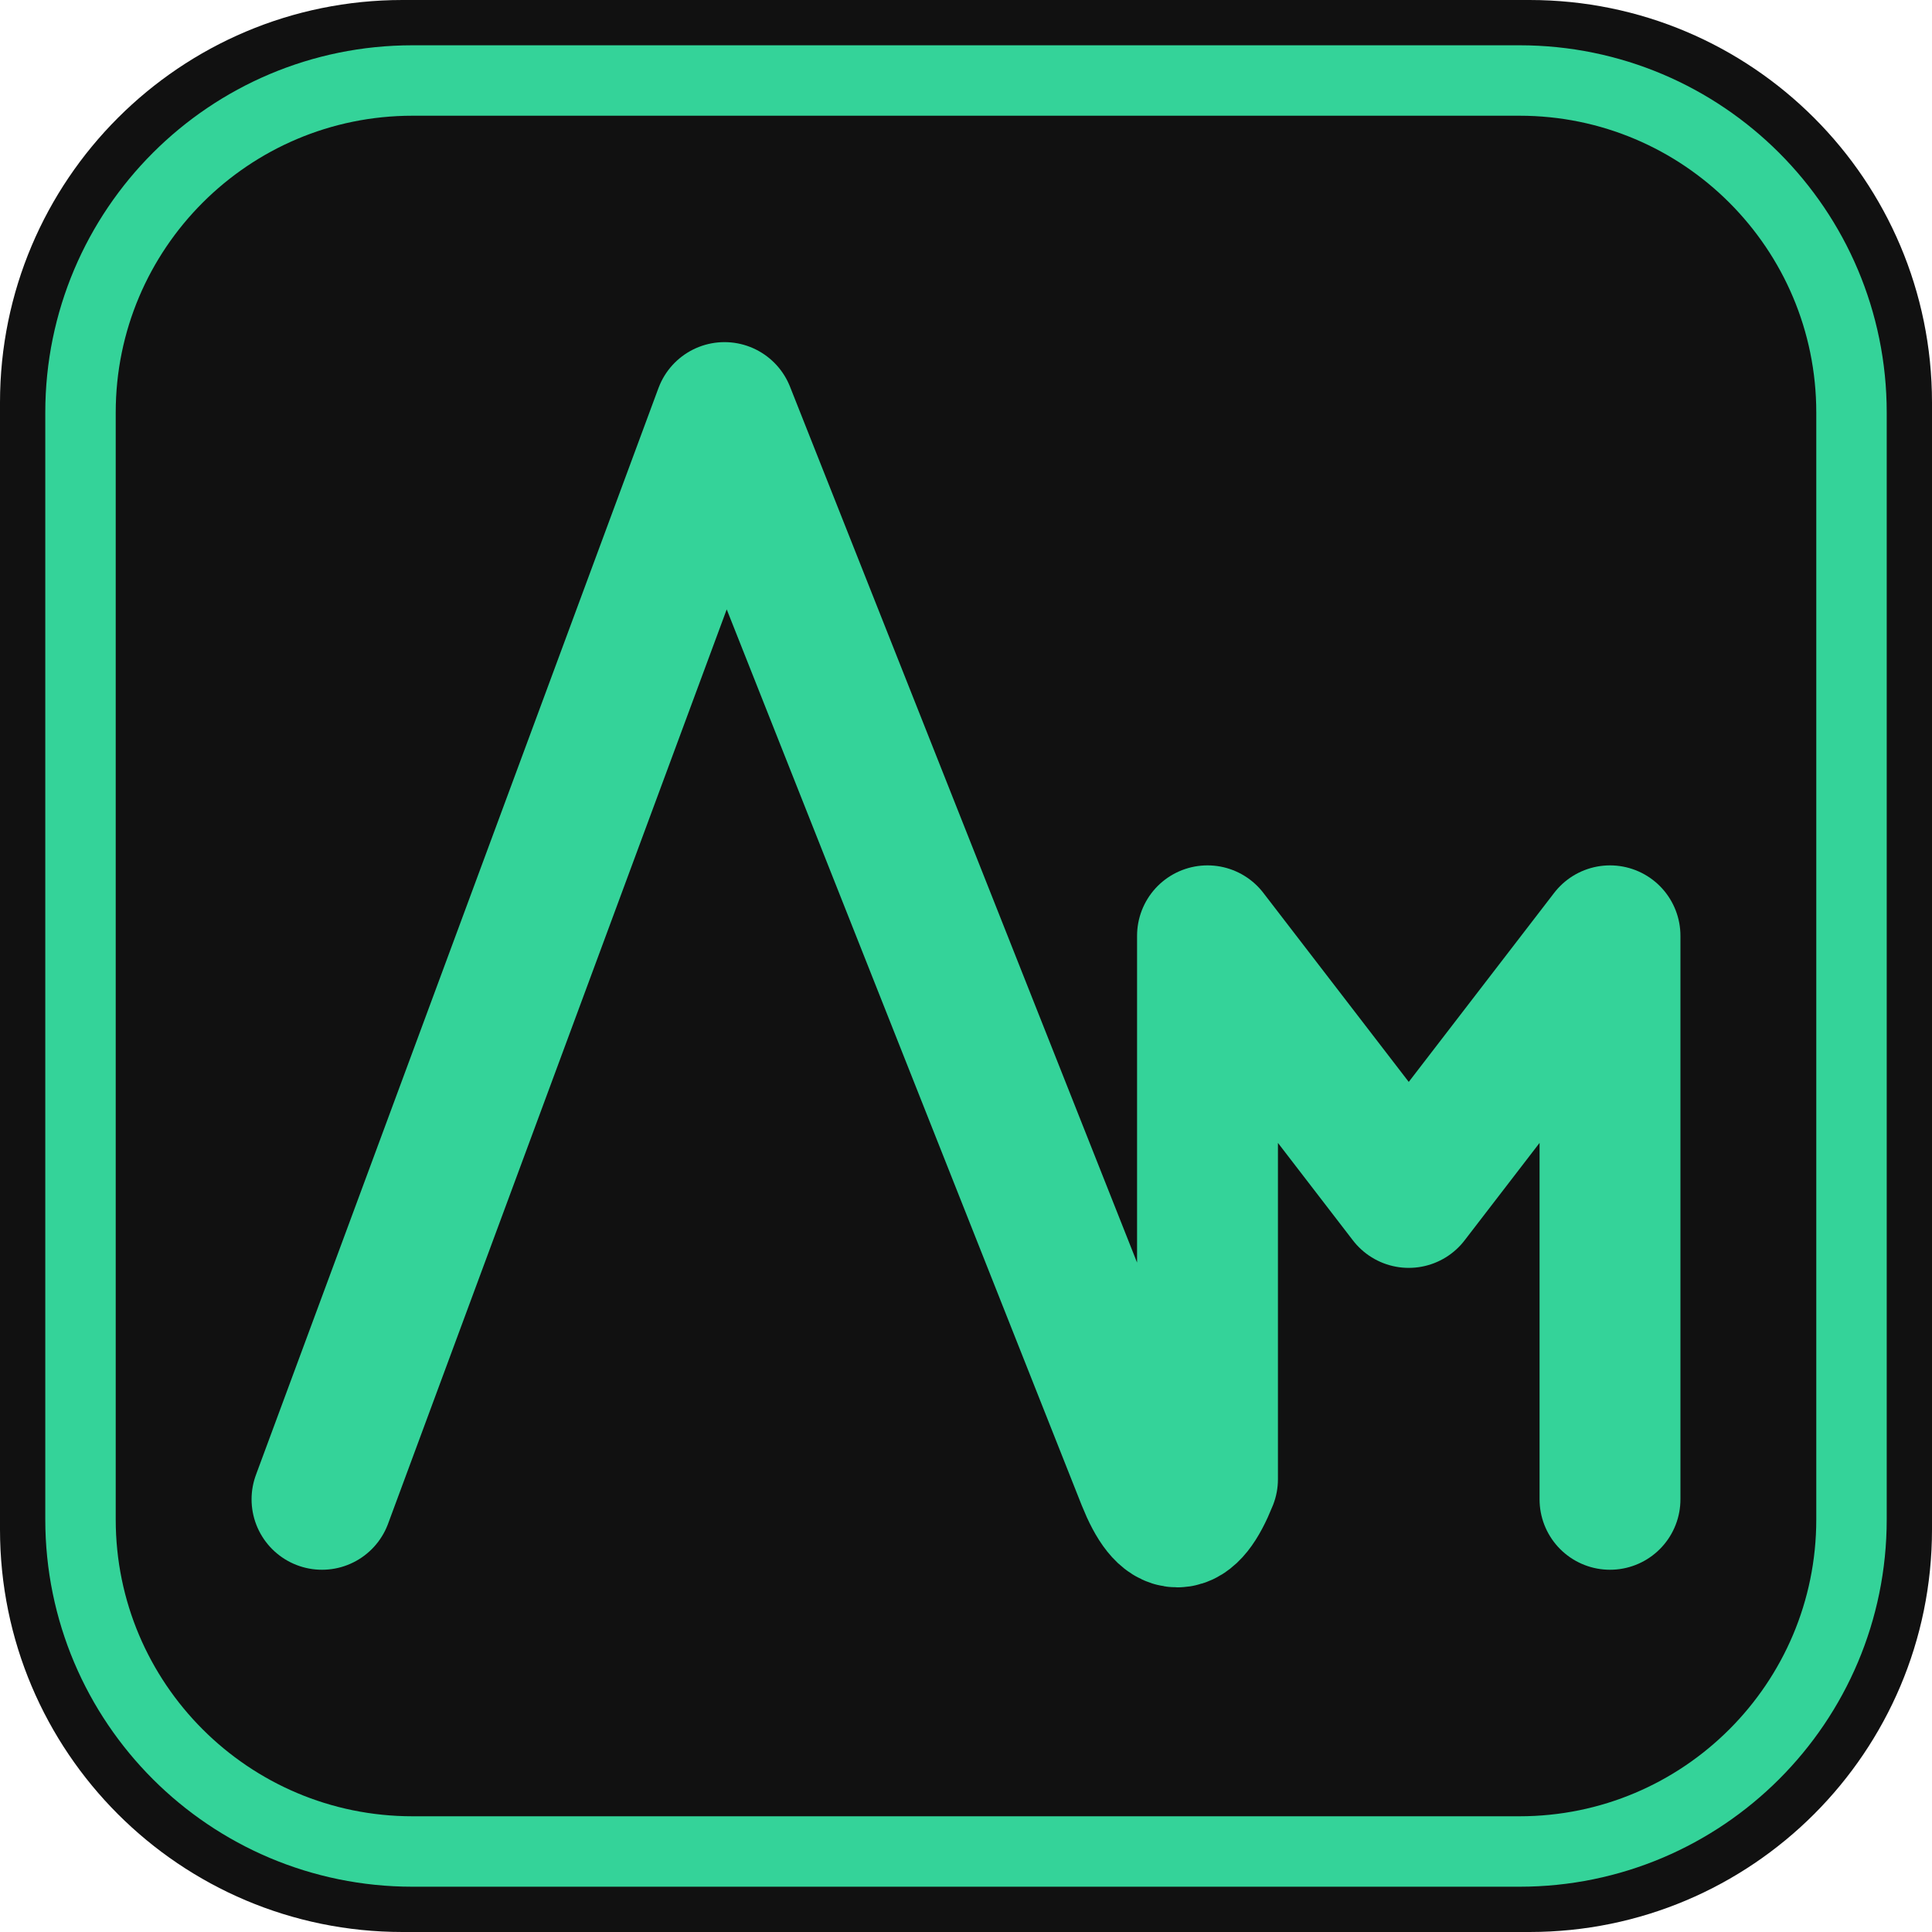
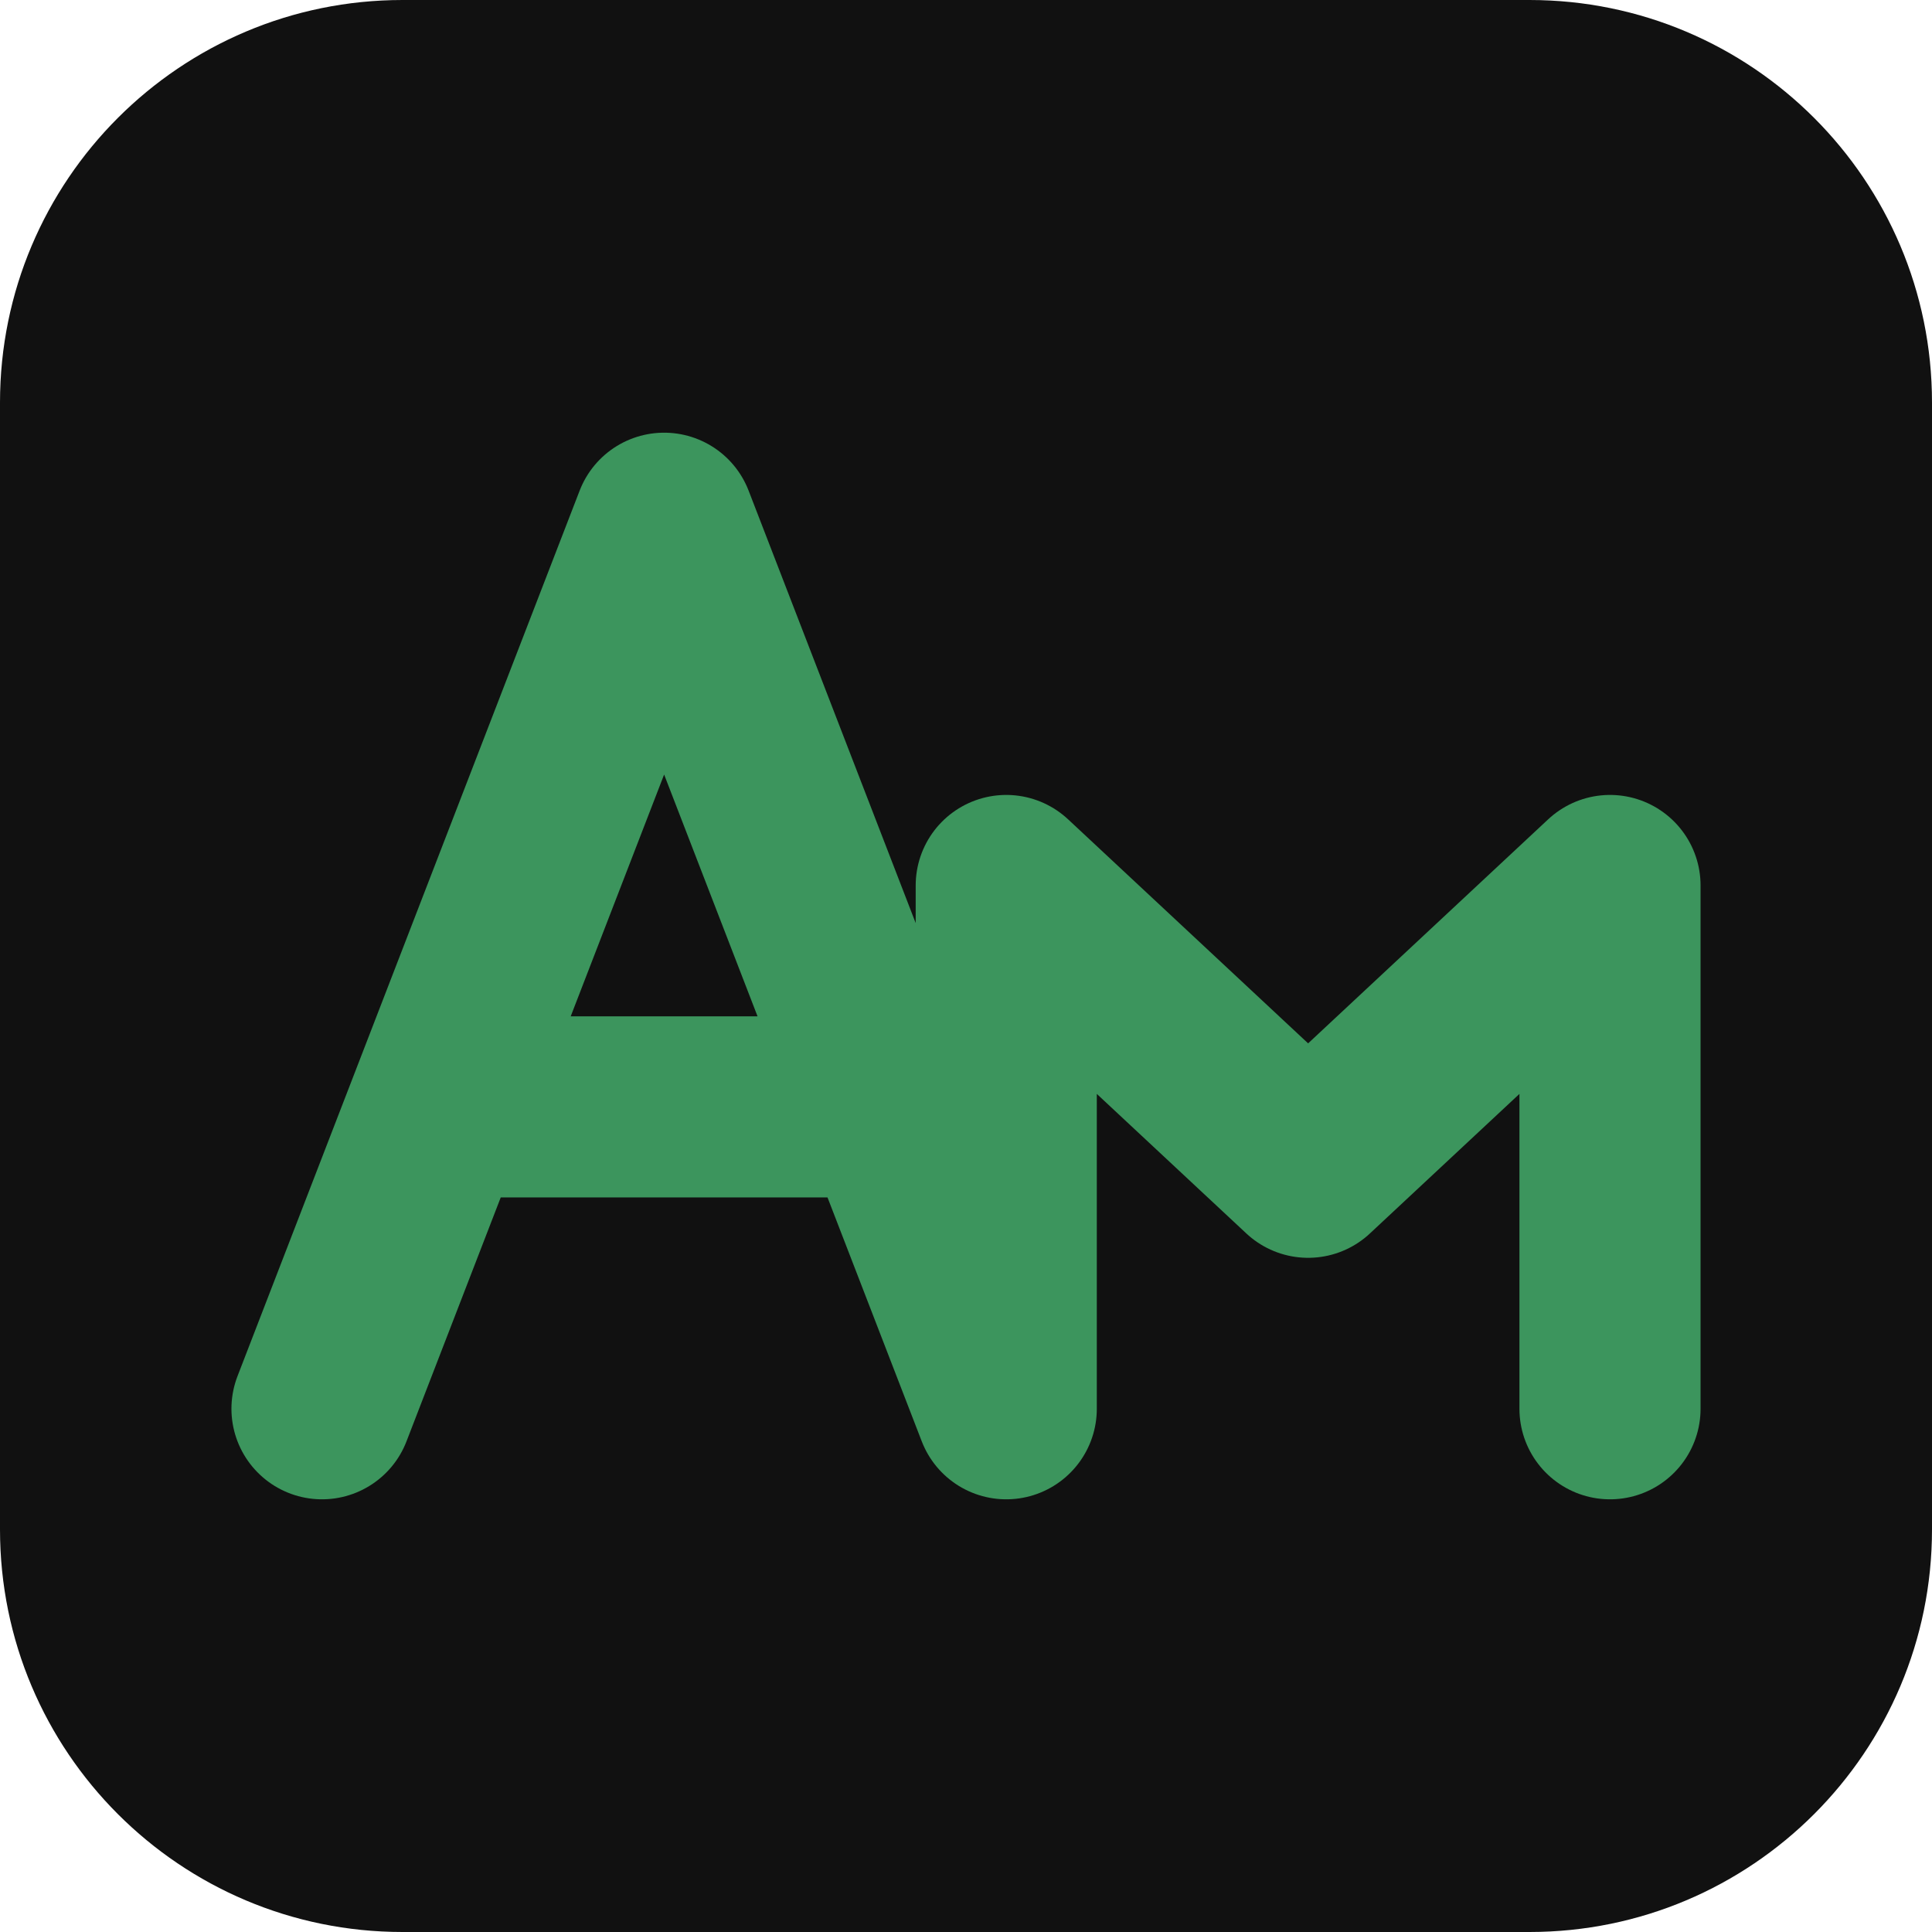
<svg xmlns="http://www.w3.org/2000/svg" width="96" height="96" viewBox="0 0 96 96">
  <rect width="96" height="96" rx="20" fill="#111111" />
-   <rect x="4" y="4" width="88" height="88" rx="16.5" fill="none" stroke="#34d399" stroke-width="3.5" />
-   <path d="M 16 74.5 L 36 20.5 L 57 73.5 C 58 76 59 76 60 73.5 L 60 46.5 L 70 59.5 L 80 46.5 L 80 74.5" fill="none" stroke="#34d399" stroke-width="7" stroke-linecap="round" stroke-linejoin="round" />
+   <path d="M 16 70 L 33 26 L 50 70 V 44 L 65 58 L 80 44 V 70 M 22 55 H 44" fill="none" stroke="#3c955d" stroke-width="9" stroke-linecap="round" stroke-linejoin="round" />
</svg>
